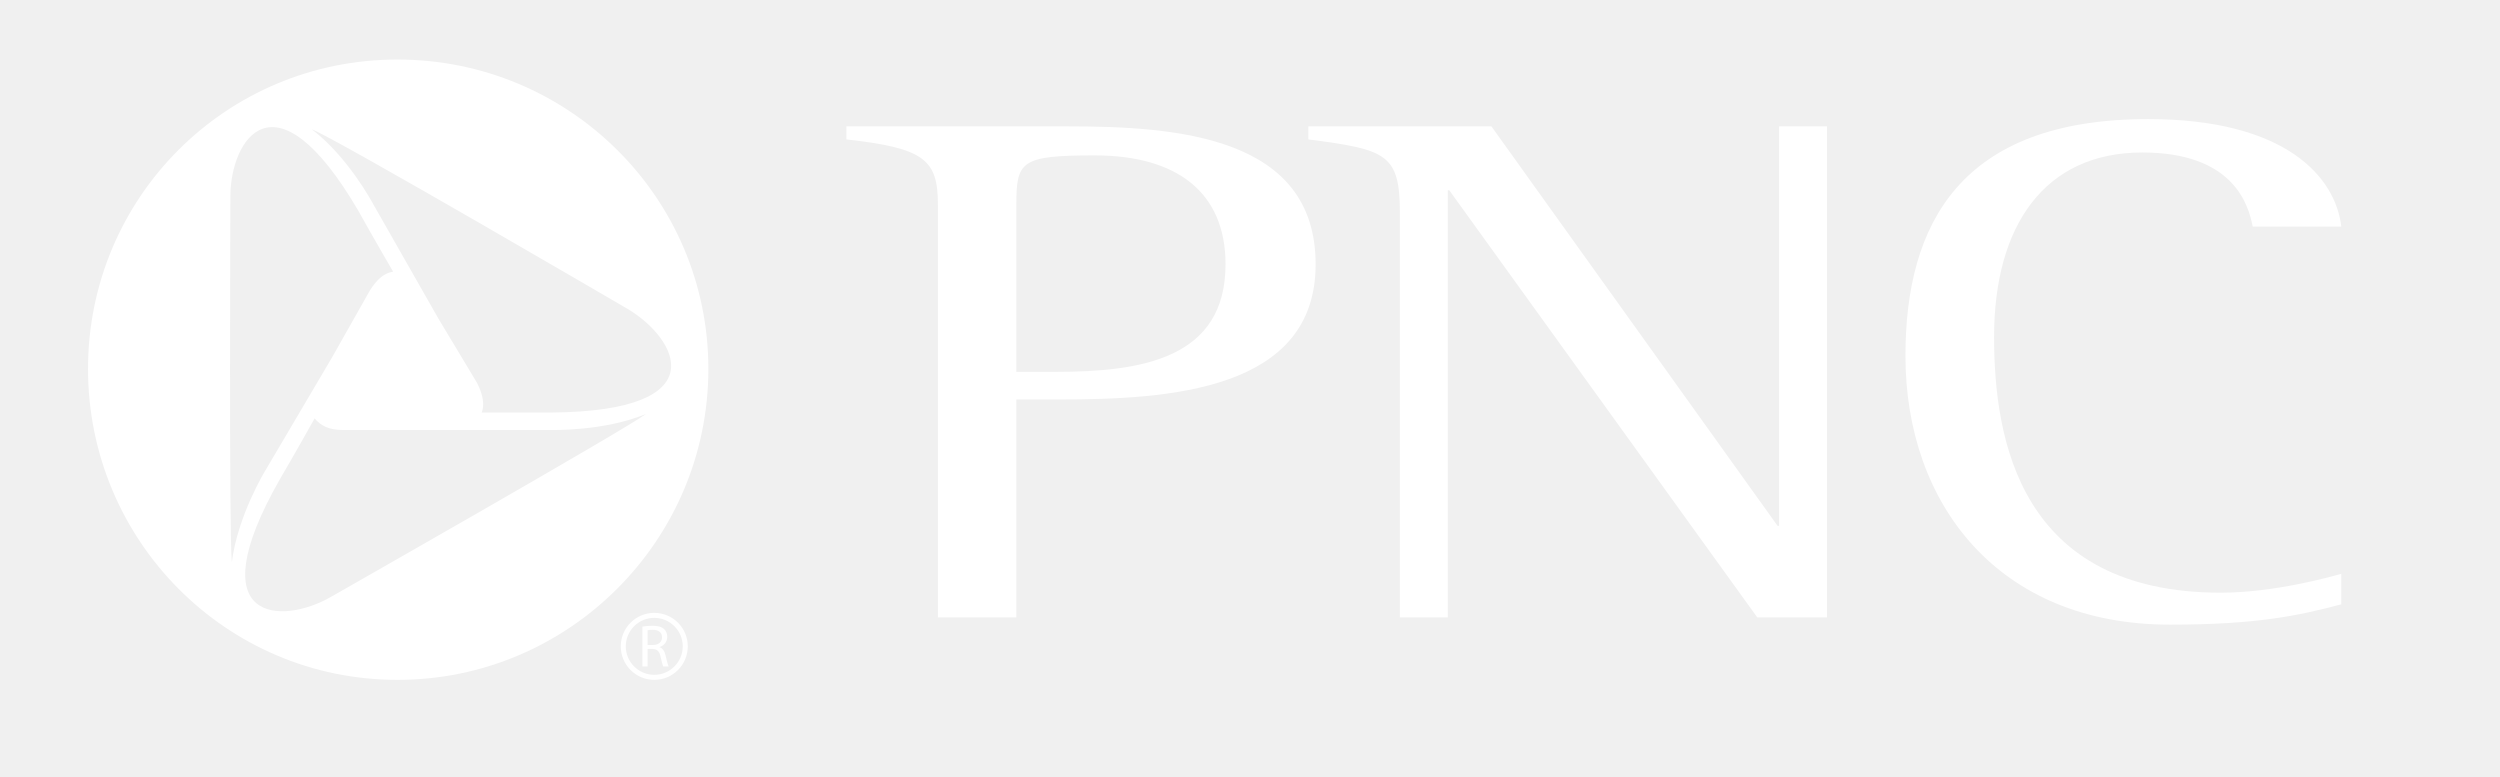
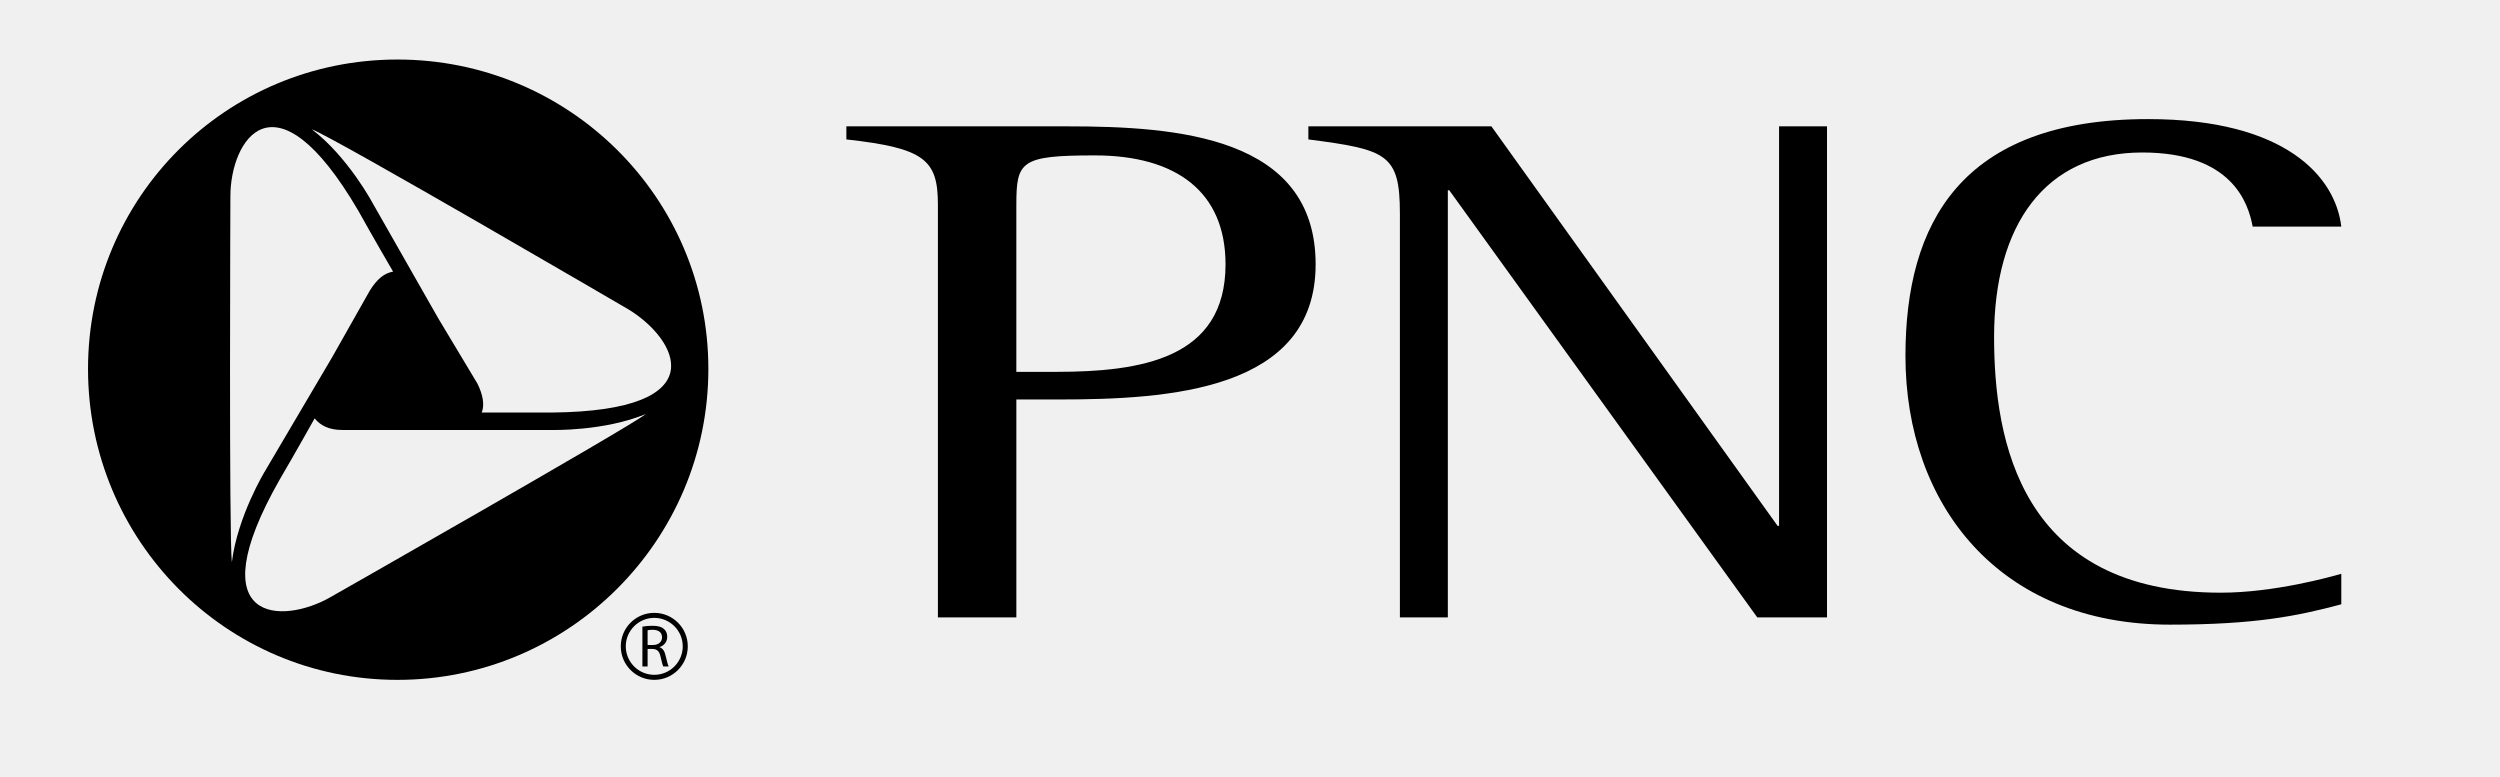
<svg xmlns="http://www.w3.org/2000/svg" version="1.1" id="svg2" x="0px" y="0px" viewBox="0 0 205.25 63.75" style="enable-background:new 0 0 205.25 63.75;" xml:space="preserve">
  <style type="text/css">
- 	.st0{fill:#FFFFFF;}
+ 	.st0{fill:currentcolor;}
</style>
  <g id="g4" transform="translate(7.226563,4.887044)">
    <path id="path6" class="st0" d="M38.048,28.983c-2.385,0-5.725,0-5.725,0c0.238-0.596,0.12-1.43-0.357-2.385l-3.221-5.366   l-5.367-9.424c0,0-2.027-3.816-5.009-6.082C20.277,6.441,44.37,20.515,44.37,20.515C48.307,22.9,51.765,28.863,38.048,28.983z    M19.919,44.131c-3.936,2.266-10.974,2.266-4.175-9.66c1.192-2.029,2.862-5.01,2.862-5.01c0.478,0.596,1.193,0.953,2.267,0.953   h6.321h10.854c0,0,4.295,0.119,7.754-1.311C44.251,30.295,19.919,44.131,19.919,44.131z M11.689,11.211   c0-4.531,3.578-10.615,10.496,1.193c1.192,2.148,2.862,5.01,2.862,5.01c-0.716,0.118-1.313,0.597-1.908,1.551l-3.102,5.486   l-5.486,9.303c0,0-2.267,3.697-2.743,7.516C11.569,39.121,11.689,11.211,11.689,11.211z M25.405,0C11.331,0,0,11.331,0,25.405   C0,39.479,11.331,50.93,25.405,50.93c14.075,0,25.525-11.451,25.525-25.524C50.931,11.331,39.48,0,25.405,0z" />
  </g>
  <g id="g8" transform="translate(69.48726,10.37337)">
    <path id="path10" class="st0" d="M7.515,40.314h6.44V22.424h3.459c9.064,0,21.112-0.717,21.112-11.093   C38.526,0.835,27.195,0,18.13,0H0v1.073C6.441,1.789,7.515,2.744,7.515,6.44V40.314z M13.955,6.44c0-3.578,0.357-4.055,6.441-4.055   c6.679,0,10.733,2.981,10.733,8.945c0,7.753-6.917,8.826-13.954,8.826h-3.221V6.44z" />
  </g>
  <g id="g12" transform="translate(107.4166,10.37337)">
    <path id="path14" class="st0" d="M7.515,7.156c0-4.89-1.074-5.247-7.515-6.083V0h15.028l23.497,32.801h0.119V0h3.937v40.314h-5.726   L11.569,5.249H11.45v35.065H7.515V7.156z" />
  </g>
  <g id="g16" transform="translate(156.4376,9.777668)">
    <path id="path18" class="st0" d="M35.783,39.836c-3.578,0.955-7.037,1.67-14.075,1.67C7.634,41.506,0,31.607,0,19.44   C0,8.587,4.533,0,19.919,0C31.25,0,35.306,4.77,35.783,8.825h-7.276c-0.357-1.908-1.67-6.083-9.065-6.083   c-7.991,0-12.165,5.965-12.165,15.148c0,8.469,2.146,20.992,18.606,20.992c4.413,0,9.065-1.313,9.9-1.551V39.836z" />
  </g>
  <g id="g20" transform="translate(52.74116,51.37631)">
    <path id="path22" class="st0" d="M0.427,1.578h0.438c0.457,0,0.747-0.25,0.747-0.629c0-0.427-0.311-0.614-0.762-0.62   c-0.207,0-0.354,0.02-0.423,0.04V1.578z M0,0.07C0.216,0.025,0.525,0,0.82,0c0.457,0,0.751,0.084,0.958,0.271   c0.167,0.147,0.261,0.373,0.261,0.628c0,0.439-0.275,0.729-0.624,0.847v0.015C1.67,1.849,1.822,2.085,1.9,2.429   C2.009,2.891,2.088,3.21,2.157,3.338H1.714C1.659,3.24,1.587,2.959,1.493,2.547C1.395,2.089,1.217,1.918,0.829,1.902H0.427v1.436H0   V0.07z" />
  </g>
  <g id="g24" transform="translate(50.96586,50.31571)">
    <path id="path26" class="st0" d="M0.41,2.748c0.003,1.293,1.049,2.337,2.339,2.339c1.293-0.002,2.335-1.046,2.339-2.339   C5.084,1.457,4.042,0.414,2.749,0.411C1.459,0.414,0.413,1.457,0.41,2.748z M0,2.748C0,1.231,1.23,0,2.749,0   c1.518,0,2.752,1.23,2.752,2.748c0,1.52-1.233,2.753-2.752,2.753C1.23,5.501,0,4.269,0,2.748z" />
  </g>
</svg>
